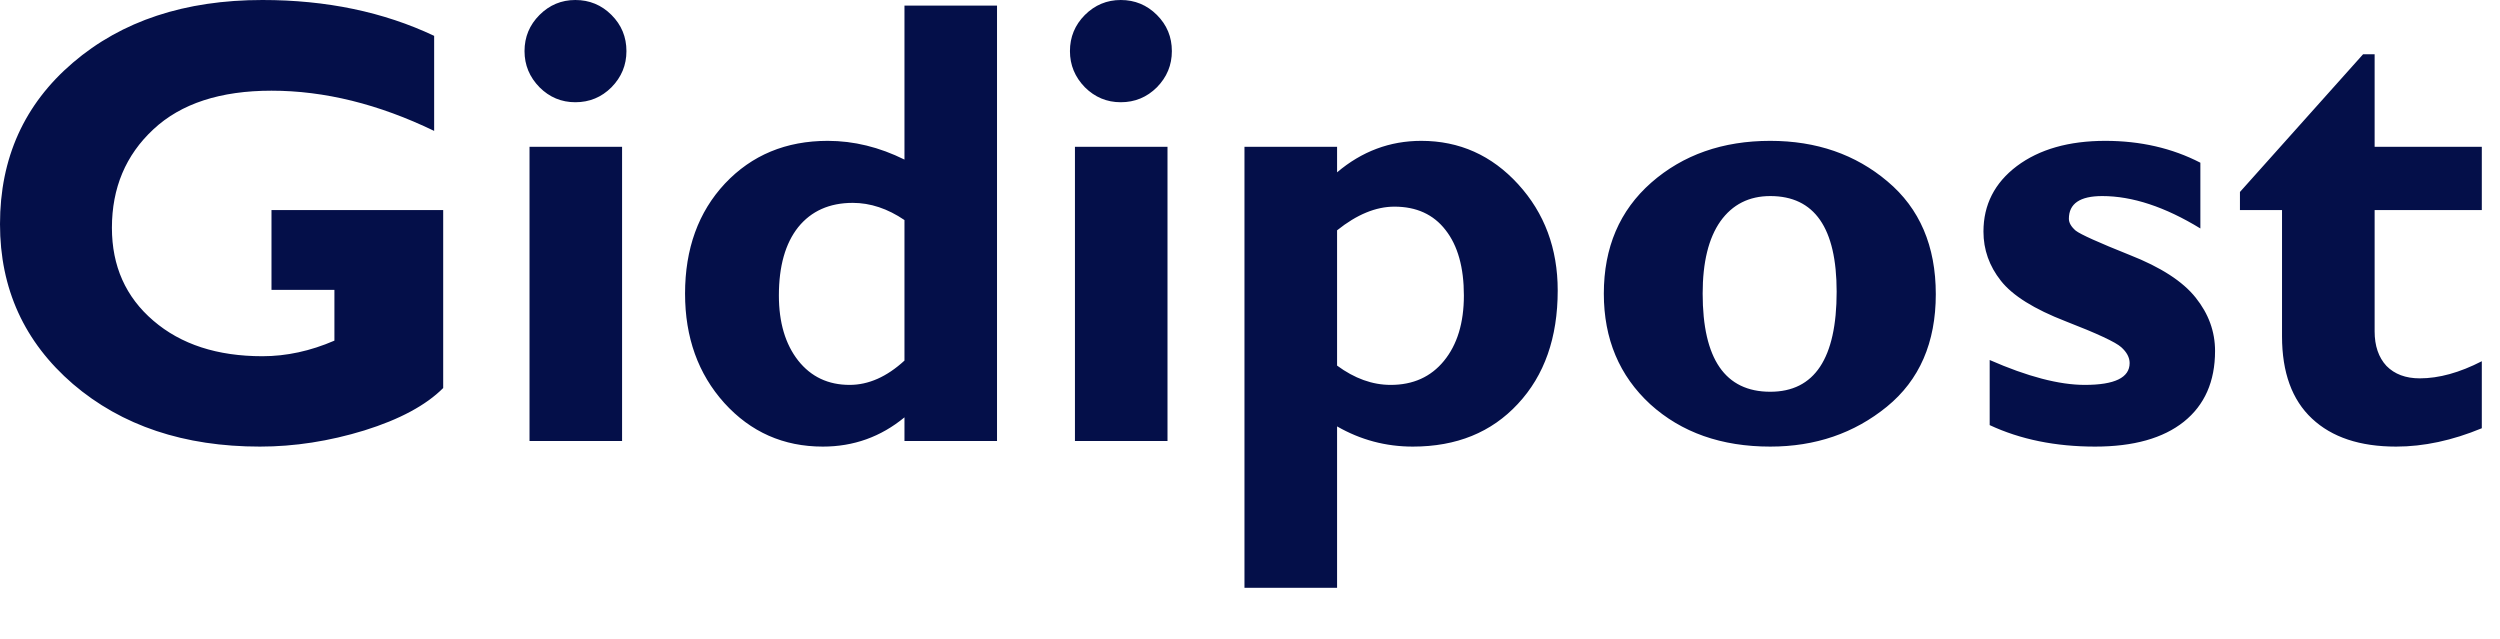
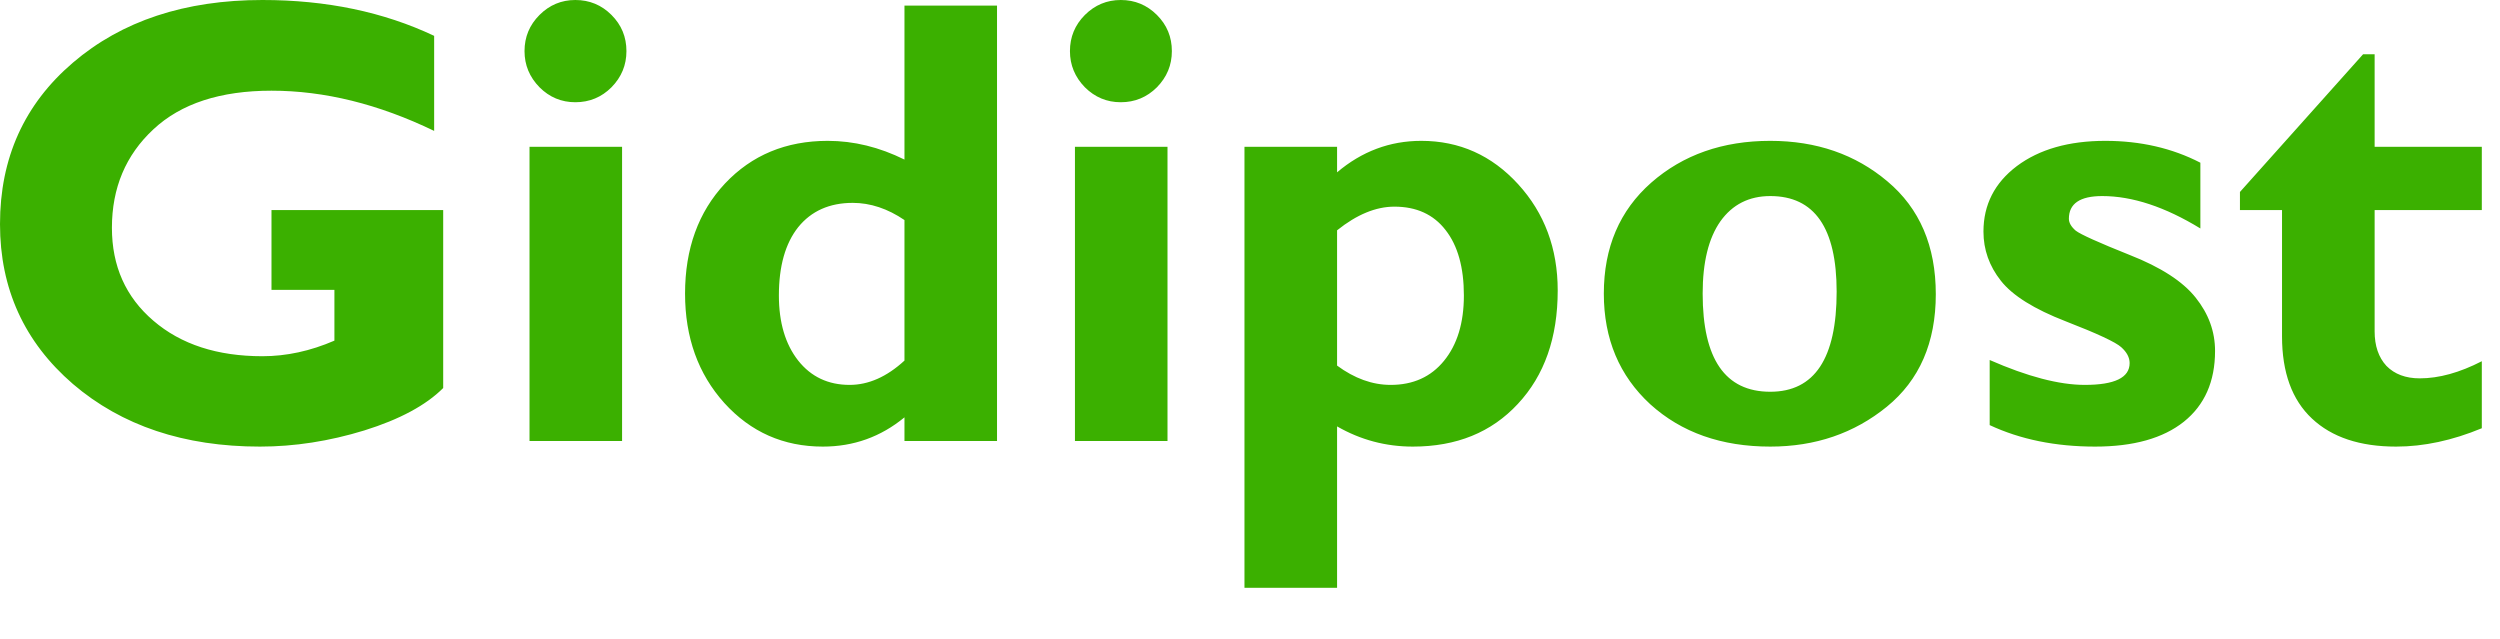
<svg xmlns="http://www.w3.org/2000/svg" width="47" height="12" viewBox="0 0 47 12" fill="none">
-   <path d="M8.162 0.674V2.461C7.119 1.957 6.1 1.705 5.104 1.705C4.143 1.705 3.402 1.947 2.883 2.432C2.363 2.916 2.104 3.533 2.104 4.283C2.104 5.002 2.363 5.584 2.883 6.029C3.402 6.475 4.086 6.697 4.934 6.697C5.383 6.697 5.834 6.6 6.287 6.404V5.449H5.104V3.949H8.332V7.295C8.008 7.619 7.514 7.885 6.85 8.092C6.189 8.295 5.535 8.396 4.887 8.396C3.461 8.396 2.289 8.004 1.371 7.219C0.457 6.43 0 5.428 0 4.213C0 2.971 0.457 1.959 1.371 1.178C2.289 0.393 3.477 0 4.934 0C6.137 0 7.213 0.225 8.162 0.674ZM9.861 0.961C9.861 0.695 9.955 0.469 10.143 0.281C10.33 0.094 10.555 0 10.816 0C11.082 0 11.309 0.094 11.496 0.281C11.684 0.469 11.777 0.695 11.777 0.961C11.777 1.223 11.684 1.449 11.496 1.641C11.309 1.828 11.082 1.922 10.816 1.922C10.555 1.922 10.33 1.828 10.143 1.641C9.955 1.449 9.861 1.223 9.861 0.961ZM11.695 2.76V8.291H9.955V2.76H11.695ZM18.744 0.105V8.291H17.004V7.846C16.559 8.213 16.047 8.396 15.469 8.396C14.73 8.396 14.113 8.123 13.617 7.576C13.125 7.029 12.879 6.344 12.879 5.52C12.879 4.676 13.129 3.986 13.629 3.451C14.133 2.916 14.777 2.648 15.562 2.648C16.051 2.648 16.531 2.766 17.004 3V0.105H18.744ZM17.004 6.779V4.137C16.688 3.922 16.363 3.814 16.031 3.814C15.594 3.814 15.252 3.967 15.006 4.271C14.764 4.576 14.643 5.004 14.643 5.555C14.643 6.062 14.764 6.471 15.006 6.779C15.248 7.084 15.57 7.236 15.973 7.236C16.328 7.236 16.672 7.084 17.004 6.779ZM20.115 0.961C20.115 0.695 20.209 0.469 20.396 0.281C20.584 0.094 20.809 0 21.07 0C21.336 0 21.562 0.094 21.75 0.281C21.938 0.469 22.031 0.695 22.031 0.961C22.031 1.223 21.938 1.449 21.75 1.641C21.562 1.828 21.336 1.922 21.07 1.922C20.809 1.922 20.584 1.828 20.396 1.641C20.209 1.449 20.115 1.223 20.115 0.961ZM21.949 2.76V8.291H20.209V2.76H21.949ZM25.137 2.76V3.24C25.602 2.846 26.129 2.648 26.719 2.648C27.438 2.648 28.045 2.92 28.541 3.463C29.037 4.006 29.285 4.672 29.285 5.461C29.285 6.348 29.035 7.059 28.535 7.594C28.039 8.129 27.381 8.396 26.561 8.396C26.053 8.396 25.578 8.27 25.137 8.016V11.051H23.396V2.76H25.137ZM25.137 4.33V6.873C25.465 7.115 25.801 7.236 26.145 7.236C26.566 7.236 26.9 7.086 27.146 6.785C27.396 6.48 27.521 6.07 27.521 5.555C27.521 5.027 27.406 4.617 27.176 4.324C26.949 4.031 26.629 3.885 26.215 3.885C25.867 3.885 25.508 4.033 25.137 4.33ZM33.281 2.648C34.148 2.648 34.883 2.902 35.484 3.41C36.09 3.918 36.393 4.625 36.393 5.531C36.393 6.441 36.086 7.146 35.473 7.646C34.859 8.146 34.129 8.396 33.281 8.396C32.363 8.396 31.611 8.131 31.025 7.6C30.443 7.064 30.152 6.371 30.152 5.52C30.152 4.652 30.449 3.957 31.043 3.434C31.641 2.91 32.387 2.648 33.281 2.648ZM33.281 7.365C34.113 7.365 34.529 6.738 34.529 5.484C34.529 4.285 34.113 3.686 33.281 3.686C32.883 3.686 32.57 3.844 32.344 4.16C32.121 4.477 32.01 4.93 32.01 5.52C32.01 6.75 32.434 7.365 33.281 7.365ZM41.367 3.059V4.295C40.703 3.889 40.088 3.686 39.522 3.686C39.103 3.686 38.895 3.828 38.895 4.113C38.895 4.188 38.938 4.262 39.023 4.336C39.113 4.406 39.451 4.559 40.037 4.793C40.623 5.023 41.037 5.291 41.279 5.596C41.522 5.9 41.643 6.234 41.643 6.598C41.643 7.172 41.447 7.615 41.057 7.928C40.666 8.24 40.109 8.396 39.387 8.396C38.645 8.396 37.984 8.262 37.406 7.992V6.768C38.117 7.08 38.713 7.236 39.193 7.236C39.756 7.236 40.037 7.1 40.037 6.826C40.037 6.721 39.984 6.621 39.879 6.527C39.777 6.434 39.43 6.271 38.836 6.041C38.242 5.811 37.836 5.557 37.617 5.279C37.398 5.002 37.289 4.693 37.289 4.354C37.289 3.85 37.498 3.439 37.916 3.123C38.338 2.807 38.893 2.648 39.58 2.648C40.24 2.648 40.836 2.785 41.367 3.059ZM46.658 2.76V3.949H44.643V6.229C44.643 6.502 44.717 6.719 44.865 6.879C45.018 7.035 45.227 7.113 45.492 7.113C45.852 7.113 46.24 7.006 46.658 6.791V8.051C46.103 8.281 45.566 8.396 45.047 8.396C44.367 8.396 43.84 8.221 43.465 7.869C43.09 7.518 42.902 7.002 42.902 6.322V3.949H42.111V3.609L44.426 1.02H44.643V2.76H46.658Z" fill="#040F49" />
+   <path d="M8.162 0.674V2.461C7.119 1.957 6.1 1.705 5.104 1.705C4.143 1.705 3.402 1.947 2.883 2.432C2.363 2.916 2.104 3.533 2.104 4.283C2.104 5.002 2.363 5.584 2.883 6.029C3.402 6.475 4.086 6.697 4.934 6.697C5.383 6.697 5.834 6.6 6.287 6.404V5.449H5.104V3.949H8.332V7.295C8.008 7.619 7.514 7.885 6.85 8.092C6.189 8.295 5.535 8.396 4.887 8.396C3.461 8.396 2.289 8.004 1.371 7.219C0.457 6.43 0 5.428 0 4.213C0 2.971 0.457 1.959 1.371 1.178C2.289 0.393 3.477 0 4.934 0C6.137 0 7.213 0.225 8.162 0.674ZM9.861 0.961C9.861 0.695 9.955 0.469 10.143 0.281C10.33 0.094 10.555 0 10.816 0C11.082 0 11.309 0.094 11.496 0.281C11.684 0.469 11.777 0.695 11.777 0.961C11.777 1.223 11.684 1.449 11.496 1.641C11.309 1.828 11.082 1.922 10.816 1.922C10.555 1.922 10.33 1.828 10.143 1.641C9.955 1.449 9.861 1.223 9.861 0.961ZM11.695 2.76V8.291H9.955V2.76H11.695ZM18.744 0.105V8.291H17.004V7.846C16.559 8.213 16.047 8.396 15.469 8.396C14.73 8.396 14.113 8.123 13.617 7.576C13.125 7.029 12.879 6.344 12.879 5.52C12.879 4.676 13.129 3.986 13.629 3.451C14.133 2.916 14.777 2.648 15.562 2.648C16.051 2.648 16.531 2.766 17.004 3V0.105H18.744ZM17.004 6.779V4.137C16.688 3.922 16.363 3.814 16.031 3.814C15.594 3.814 15.252 3.967 15.006 4.271C14.764 4.576 14.643 5.004 14.643 5.555C14.643 6.062 14.764 6.471 15.006 6.779C15.248 7.084 15.57 7.236 15.973 7.236C16.328 7.236 16.672 7.084 17.004 6.779ZM20.115 0.961C20.115 0.695 20.209 0.469 20.396 0.281C20.584 0.094 20.809 0 21.07 0C21.336 0 21.562 0.094 21.75 0.281C21.938 0.469 22.031 0.695 22.031 0.961C22.031 1.223 21.938 1.449 21.75 1.641C21.562 1.828 21.336 1.922 21.07 1.922C20.809 1.922 20.584 1.828 20.396 1.641C20.209 1.449 20.115 1.223 20.115 0.961ZM21.949 2.76V8.291H20.209V2.76H21.949ZM25.137 2.76V3.24C25.602 2.846 26.129 2.648 26.719 2.648C27.438 2.648 28.045 2.92 28.541 3.463C29.037 4.006 29.285 4.672 29.285 5.461C29.285 6.348 29.035 7.059 28.535 7.594C28.039 8.129 27.381 8.396 26.561 8.396C26.053 8.396 25.578 8.27 25.137 8.016V11.051H23.396V2.76H25.137ZM25.137 4.33V6.873C25.465 7.115 25.801 7.236 26.145 7.236C26.566 7.236 26.9 7.086 27.146 6.785C27.396 6.48 27.521 6.07 27.521 5.555C27.521 5.027 27.406 4.617 27.176 4.324C26.949 4.031 26.629 3.885 26.215 3.885C25.867 3.885 25.508 4.033 25.137 4.33ZM33.281 2.648C34.148 2.648 34.883 2.902 35.484 3.41C36.09 3.918 36.393 4.625 36.393 5.531C36.393 6.441 36.086 7.146 35.473 7.646C34.859 8.146 34.129 8.396 33.281 8.396C32.363 8.396 31.611 8.131 31.025 7.6C30.443 7.064 30.152 6.371 30.152 5.52C30.152 4.652 30.449 3.957 31.043 3.434C31.641 2.91 32.387 2.648 33.281 2.648ZM33.281 7.365C34.113 7.365 34.529 6.738 34.529 5.484C34.529 4.285 34.113 3.686 33.281 3.686C32.883 3.686 32.57 3.844 32.344 4.16C32.121 4.477 32.01 4.93 32.01 5.52C32.01 6.75 32.434 7.365 33.281 7.365ZM41.367 3.059V4.295C40.703 3.889 40.088 3.686 39.522 3.686C39.103 3.686 38.895 3.828 38.895 4.113C38.895 4.188 38.938 4.262 39.023 4.336C39.113 4.406 39.451 4.559 40.037 4.793C40.623 5.023 41.037 5.291 41.279 5.596C41.522 5.9 41.643 6.234 41.643 6.598C41.643 7.172 41.447 7.615 41.057 7.928C40.666 8.24 40.109 8.396 39.387 8.396C38.645 8.396 37.984 8.262 37.406 7.992V6.768C38.117 7.08 38.713 7.236 39.193 7.236C39.756 7.236 40.037 7.1 40.037 6.826C40.037 6.721 39.984 6.621 39.879 6.527C39.777 6.434 39.43 6.271 38.836 6.041C38.242 5.811 37.836 5.557 37.617 5.279C37.398 5.002 37.289 4.693 37.289 4.354C37.289 3.85 37.498 3.439 37.916 3.123C38.338 2.807 38.893 2.648 39.58 2.648C40.24 2.648 40.836 2.785 41.367 3.059ZM46.658 2.76V3.949H44.643V6.229C44.643 6.502 44.717 6.719 44.865 6.879C45.018 7.035 45.227 7.113 45.492 7.113C45.852 7.113 46.24 7.006 46.658 6.791V8.051C46.103 8.281 45.566 8.396 45.047 8.396C44.367 8.396 43.84 8.221 43.465 7.869C43.09 7.518 42.902 7.002 42.902 6.322V3.949H42.111V3.609L44.426 1.02H44.643V2.76H46.658Z" fill="#3BB000" />
</svg>
